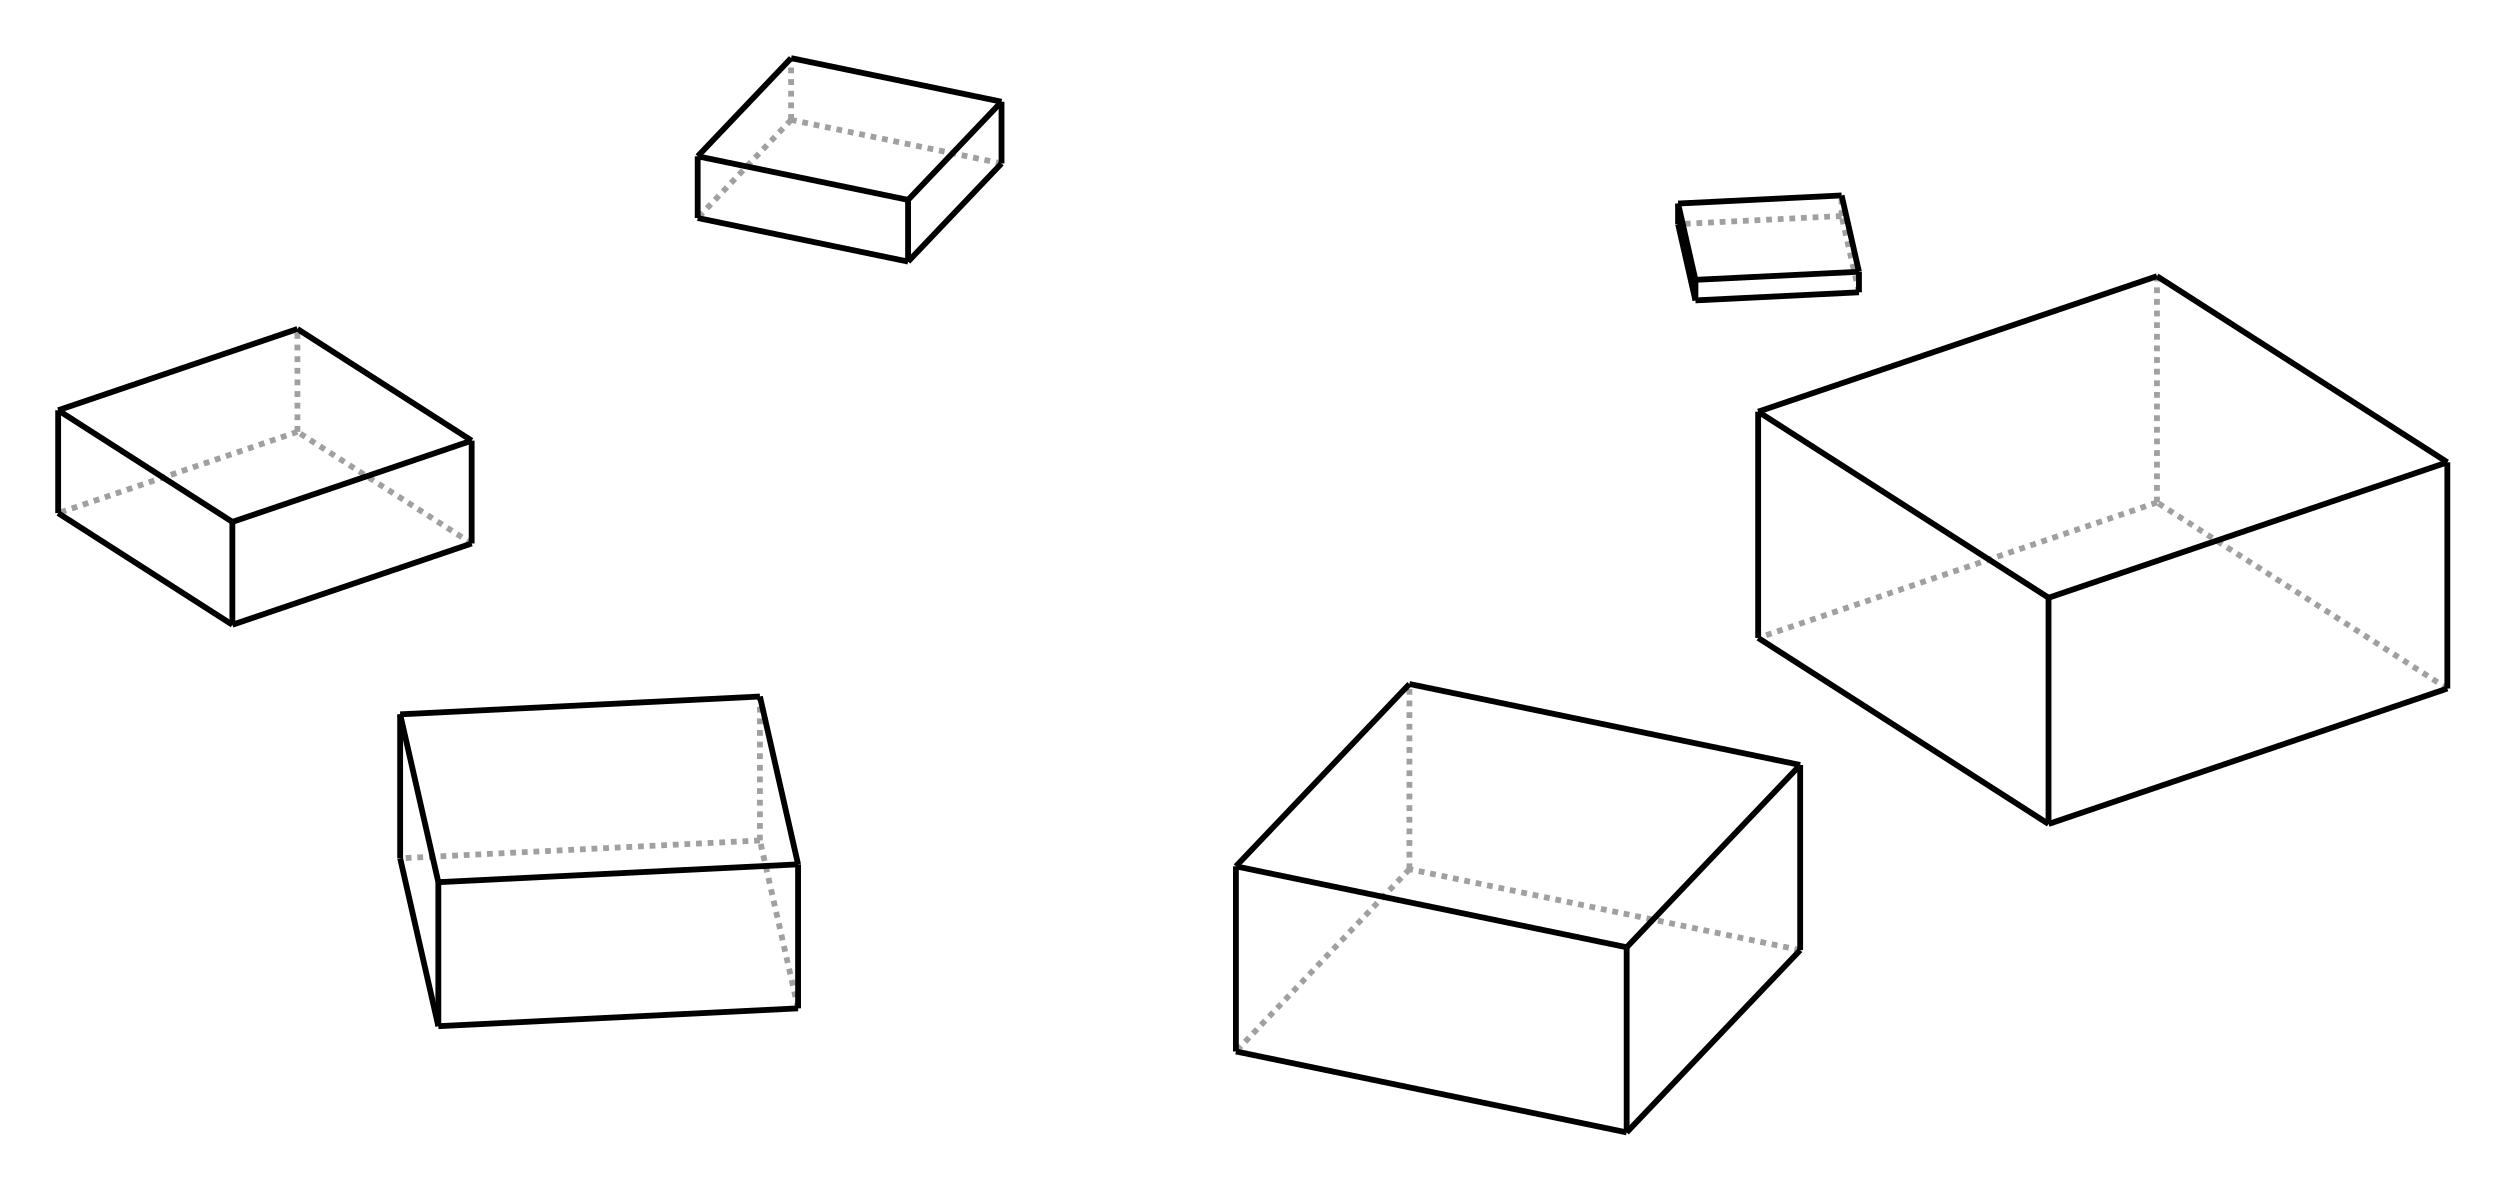
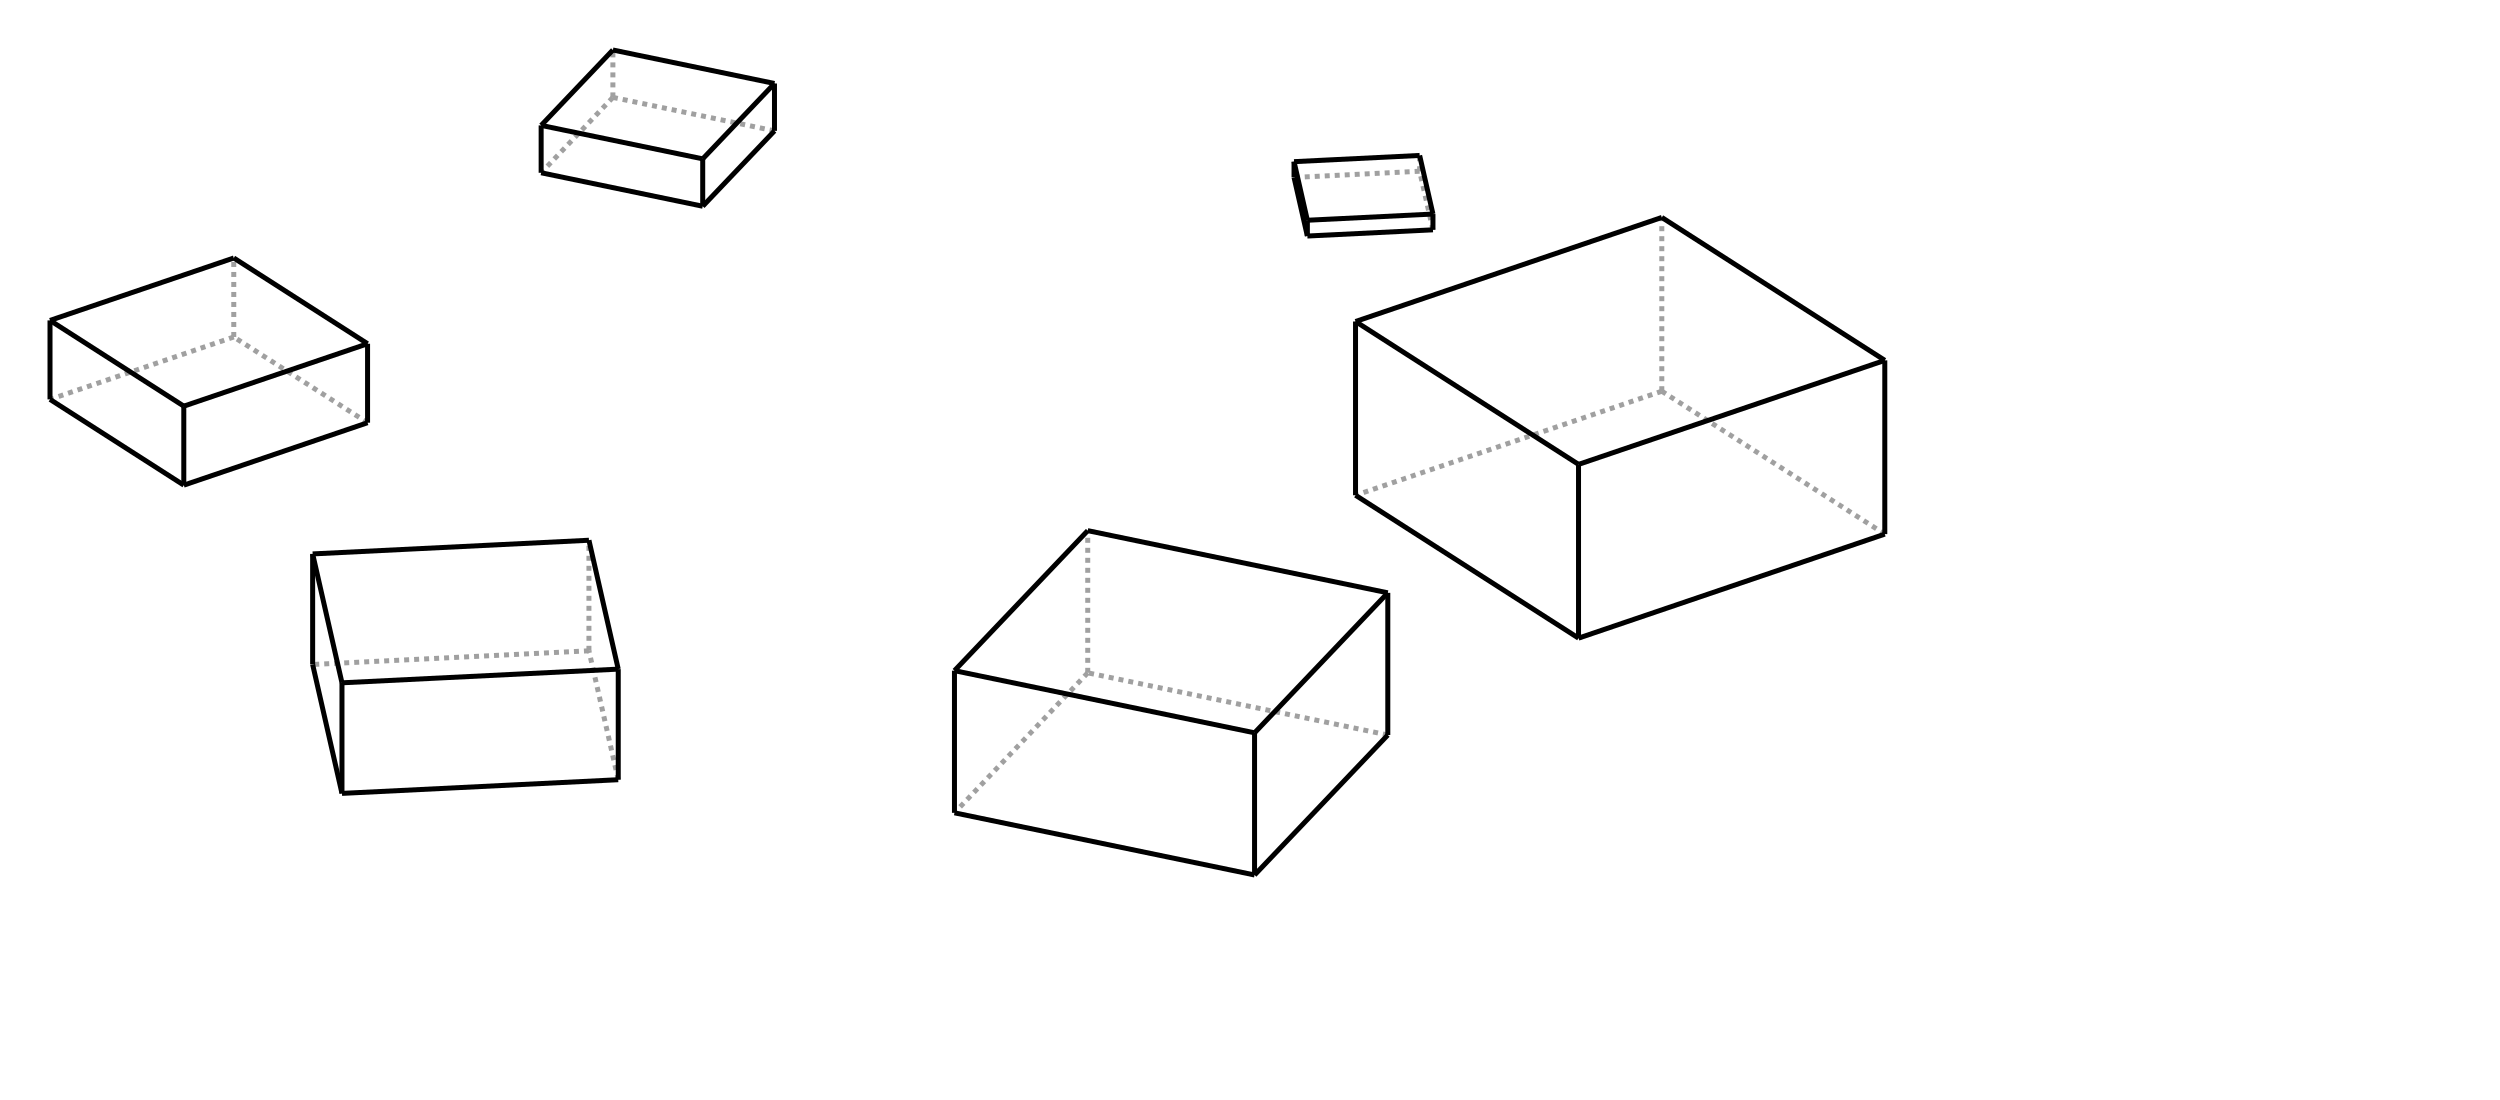
- <svg xmlns="http://www.w3.org/2000/svg" width="430" height="204">
-   <g transform="scale(4, -4)   translate(65.82547,-29.31671)" stroke-width="0.25" fill="none">
-     <g stroke="rgb(160,160,160)" fill="none" stroke-dasharray="0.25,0.25">
+ <svg xmlns="http://www.w3.org/2000/svg" width="500.0" height="220.0">
+   <g transform="scale(3.57188, -3.57188)   translate(66.12512,-29.61636)" stroke-width="0.28" fill="none">
+     <g stroke="rgb(160,160,160)" fill="none" stroke-dasharray="0.28,0.28">
      <path d="M13.364,20.028 L13.364,20.913 " />
      <path d="M13.364,20.028 L6.332,19.68 " />
      <path d="M14.11,16.748 L13.364,20.028 " />
      <path d="M-31.808,24.163 L-31.808,26.817 " />
      <path d="M-31.808,24.163 L-35.825,19.942 " />
      <path d="M-22.76,22.289 L-31.808,24.163 " />
      <path d="M-53.036,10.748 L-53.036,15.171 " />
      <path d="M-45.544,5.948 L-53.036,10.748 " />
      <path d="M-53.036,10.748 L-63.325,7.253 " />
      <path d="M-33.149,-6.824 L-33.149,-0.633 " />
      <path d="M-31.508,-14.042 L-33.149,-6.824 " />
      <path d="M-33.149,-6.824 L-48.619,-7.59 " />
      <path d="M-5.22,-8.057 L-5.22,-0.096 " />
      <path d="M11.582,-11.538 L-5.22,-8.057 " />
      <path d="M-5.22,-8.057 L-12.682,-15.896 " />
      <path d="M26.924,7.711 L26.924,17.441 " />
      <path d="M39.41,-0.29 L26.924,7.711 " />
      <path d="M26.924,7.711 L9.775,1.886 " />
    </g>
    <g stroke="rgb(0,0,0)" fill="none">
      <path d="M6.332,19.68 L6.332,20.565 " />
      <path d="M13.364,20.913 L6.332,20.565 " />
      <path d="M7.078,16.4 L7.078,17.284 " />
      <path d="M6.332,19.68 L7.078,16.4 " />
      <path d="M6.332,20.565 L7.078,17.284 " />
      <path d="M14.11,16.748 L14.11,17.632 " />
      <path d="M7.078,16.4 L14.11,16.748 " />
      <path d="M7.078,17.284 L14.11,17.632 " />
      <path d="M14.11,17.632 L13.364,20.913 " />
      <path d="M-35.825,19.942 L-35.825,22.595 " />
      <path d="M-31.808,26.817 L-35.825,22.595 " />
      <path d="M-26.778,18.068 L-26.778,20.721 " />
      <path d="M-35.825,19.942 L-26.778,18.068 " />
      <path d="M-35.825,22.595 L-26.778,20.721 " />
      <path d="M-22.76,22.289 L-22.76,24.942 " />
      <path d="M-26.778,18.068 L-22.76,22.289 " />
      <path d="M-26.778,20.721 L-22.76,24.942 " />
      <path d="M-22.76,24.942 L-31.808,26.817 " />
      <path d="M-63.325,7.253 L-63.325,11.676 " />
      <path d="M-55.834,2.452 L-55.834,6.875 " />
      <path d="M-63.325,7.253 L-55.834,2.452 " />
      <path d="M-63.325,11.676 L-55.834,6.875 " />
      <path d="M-45.544,5.948 L-45.544,10.37 " />
      <path d="M-55.834,2.452 L-45.544,5.948 " />
      <path d="M-55.834,6.875 L-45.544,10.37 " />
      <path d="M-45.544,10.37 L-53.036,15.171 " />
      <path d="M-53.036,15.171 L-63.325,11.676 " />
      <path d="M-46.977,-14.808 L-46.977,-8.616 " />
      <path d="M-31.508,-14.042 L-31.508,-7.85 " />
      <path d="M-46.977,-14.808 L-31.508,-14.042 " />
      <path d="M-46.977,-8.616 L-31.508,-7.85 " />
      <path d="M-31.508,-7.85 L-33.149,-0.633 " />
      <path d="M-48.619,-7.59 L-48.619,-1.399 " />
      <path d="M-33.149,-0.633 L-48.619,-1.399 " />
      <path d="M-48.619,-7.59 L-46.977,-14.808 " />
      <path d="M-48.619,-1.399 L-46.977,-8.616 " />
      <path d="M4.121,-19.377 L4.121,-11.417 " />
      <path d="M11.582,-11.538 L11.582,-3.578 " />
      <path d="M4.121,-19.377 L11.582,-11.538 " />
      <path d="M4.121,-11.417 L11.582,-3.578 " />
      <path d="M11.582,-3.578 L-5.22,-0.096 " />
      <path d="M-12.682,-15.896 L-12.682,-7.936 " />
      <path d="M-5.22,-0.096 L-12.682,-7.936 " />
      <path d="M-12.682,-15.896 L4.121,-19.377 " />
      <path d="M-12.682,-7.936 L4.121,-11.417 " />
      <path d="M39.41,-0.29 L39.41,9.439 " />
      <path d="M39.41,9.439 L26.924,17.441 " />
      <path d="M9.775,1.886 L9.775,11.615 " />
      <path d="M26.924,17.441 L9.775,11.615 " />
      <path d="M22.261,-6.115 L22.261,3.614 " />
      <path d="M9.775,1.886 L22.261,-6.115 " />
      <path d="M9.775,11.615 L22.261,3.614 " />
      <path d="M22.261,-6.115 L39.41,-0.29 " />
      <path d="M22.261,3.614 L39.41,9.439 " />
    </g>
  </g>
</svg>
